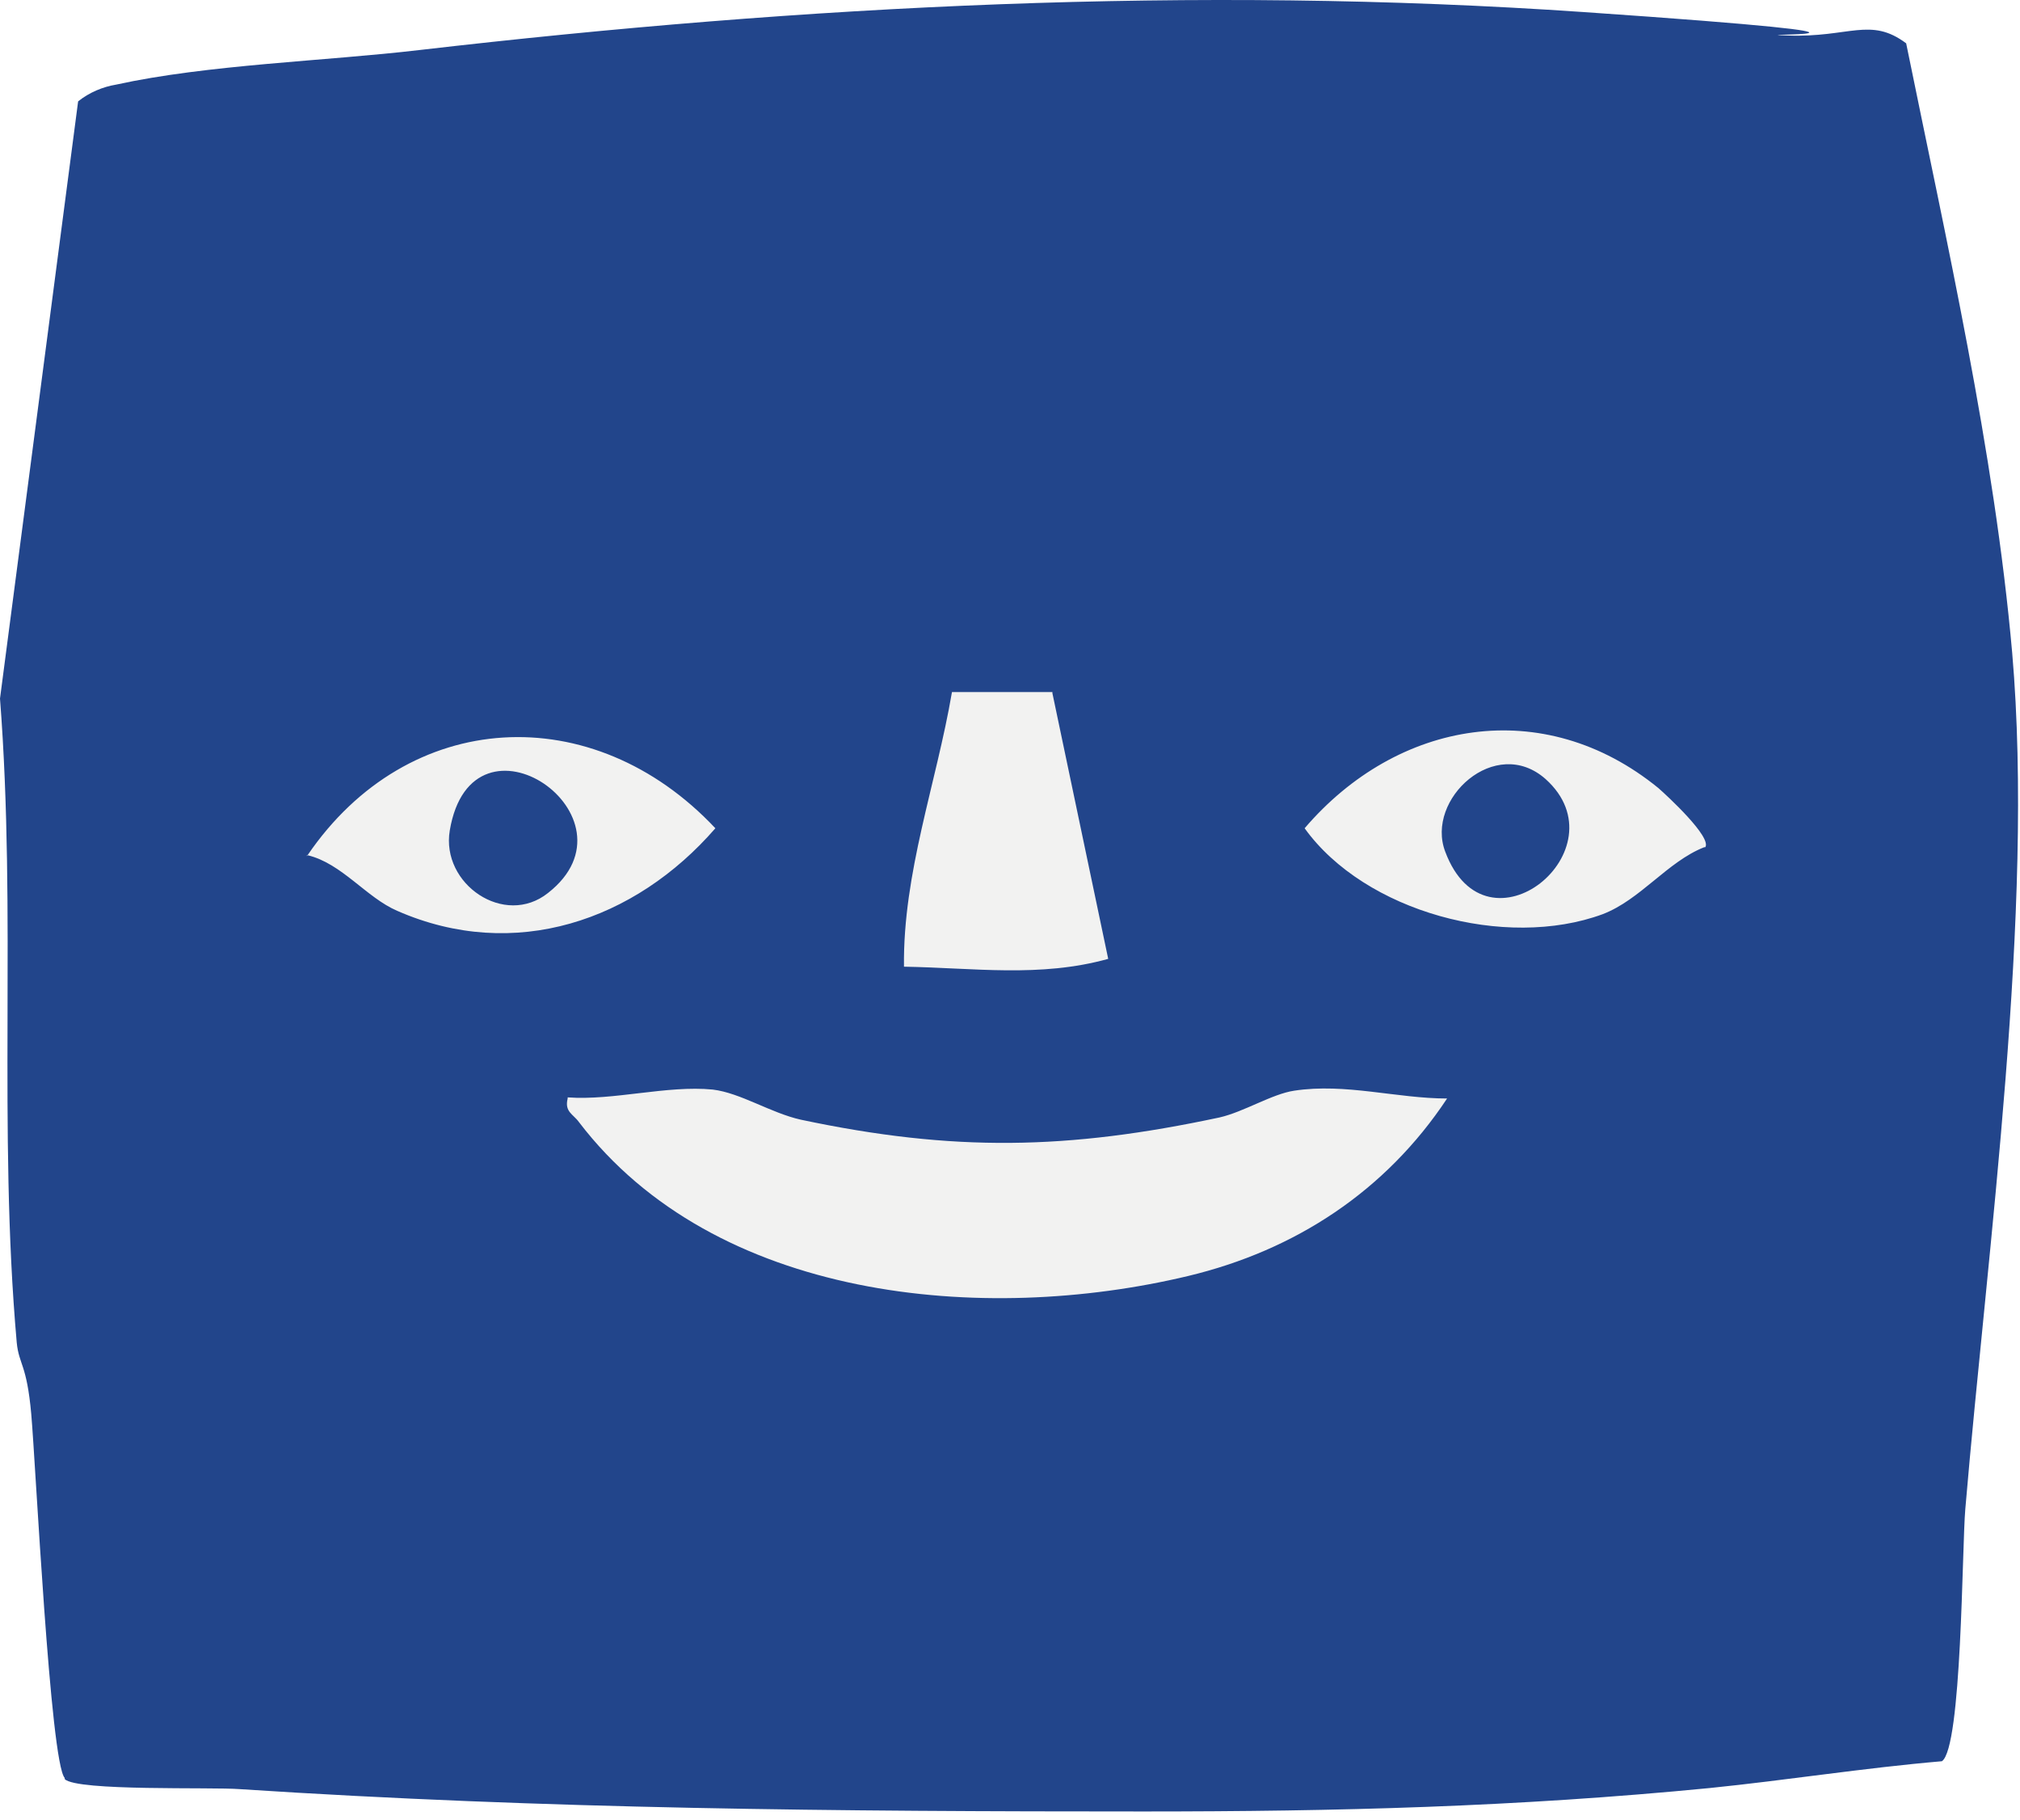
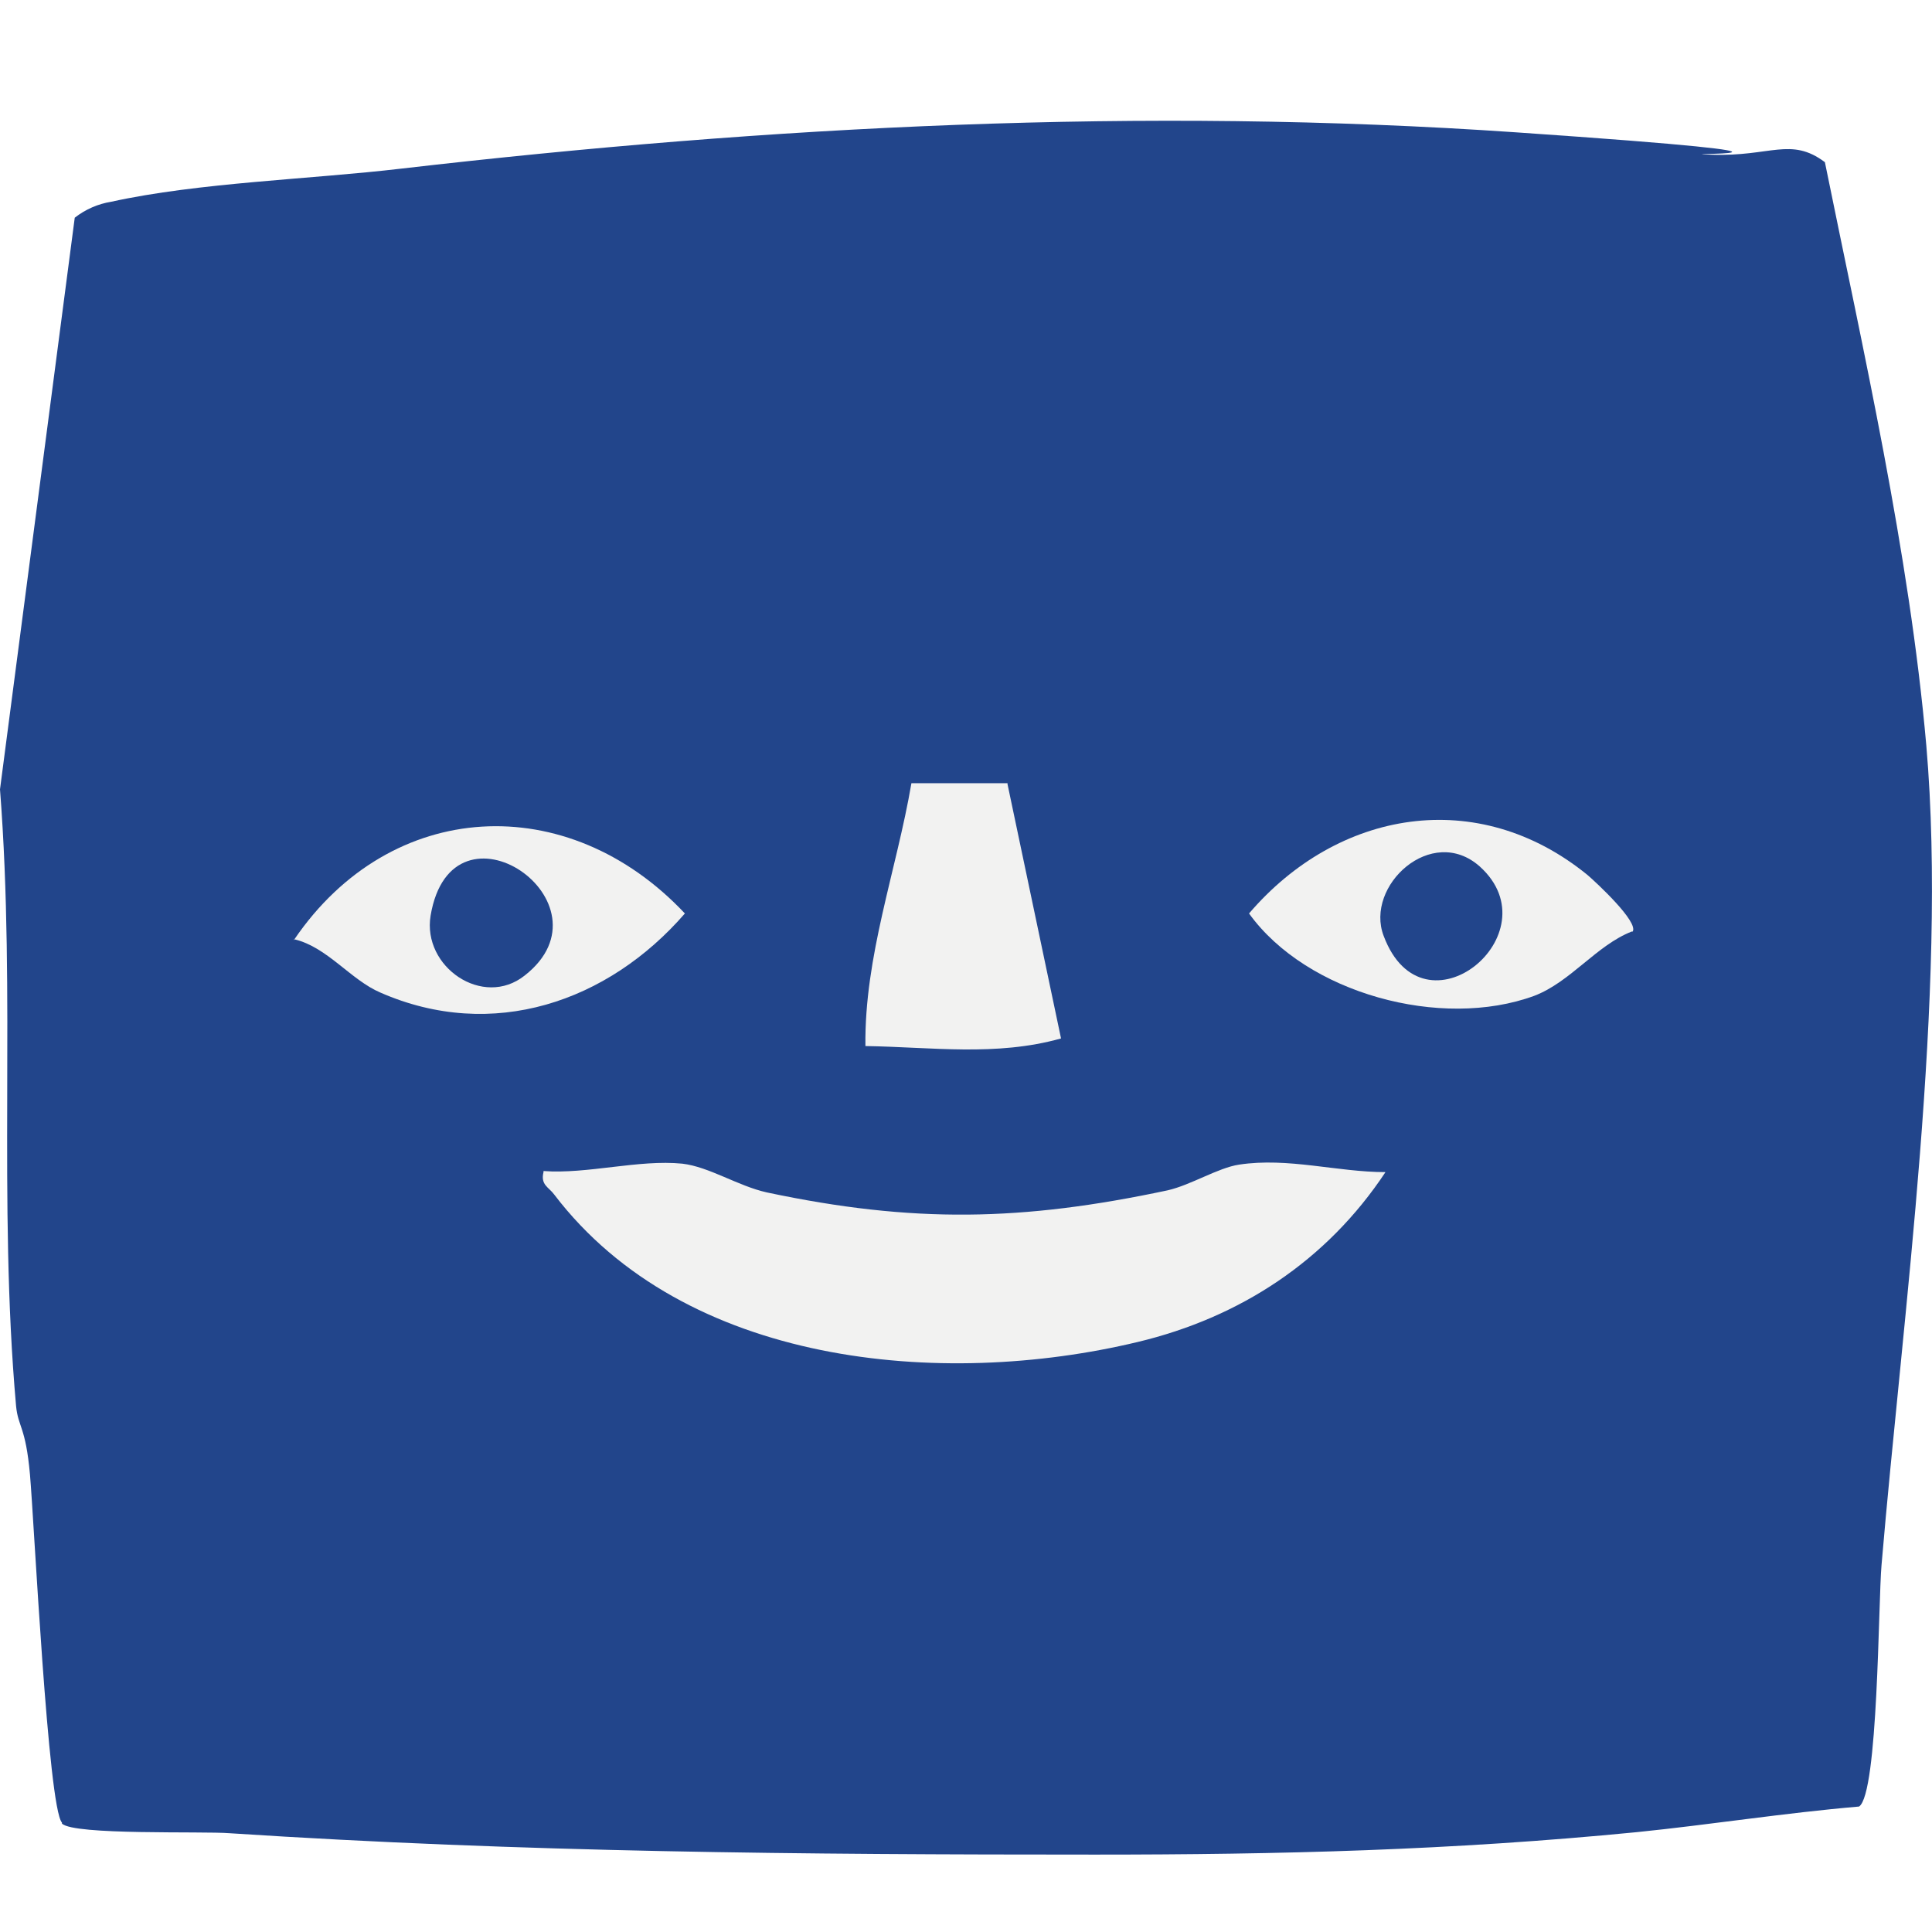
- <svg xmlns="http://www.w3.org/2000/svg" width="181" height="163" viewBox="0 0 181 163" fill="none">
-   <path d="M5.8 159.281C4.5 157.881 3.2 131.181 2.8 126.681C2.4 122.181 1.7 122.281 1.5 120.281C-0.2 101.081 1.5 81.981 0 62.581L7 9.081C8 8.281 9.2 7.781 10.4 7.581C18.6 5.781 29.1 5.481 37.6 4.481C72.1 0.481 107 -1.319 141.9 1.081C176.8 3.481 154.7 2.981 160.2 3.181C165.7 3.381 167.6 1.481 170.8 3.881C174.4 21.581 178.7 40.381 180.3 58.481C182.3 81.681 178.1 111.581 176.1 135.181C175.8 138.581 175.8 156.581 174 157.781C167 158.381 160.1 159.481 153.2 160.181C135.8 161.881 119.8 162.281 102.5 162.281C75.1 162.281 49 162.081 21.5 160.281C19 160.081 6.9 160.481 5.8 159.381V159.281Z" fill="#22458B" />
-   <path d="M94.3 62.101L99.3 85.9C93.2 87.6 87.2 86.701 81 86.601C80.9 78.201 83.9 70.2 85.3 62H94.3V62.101ZM27.559 76.615C36.572 63.397 53.123 62.525 64.1 74.2C56.9 82.5 46.099 86.201 35.6 81.601C32.818 80.408 30.628 77.341 27.559 76.615ZM116.9 74.2C125.2 64.5 138.3 62.201 148.6 70.601C149.4 71.301 153.4 75 152.8 75.9H152.7C149.4 77.2 147 80.6 143.6 81.9C134.9 85.1 122.3 81.7 116.9 74.2ZM49.101 80C57.8 73.2 42.301 62.5 40.301 74.4C39.501 79.2 45.201 83.1 49.101 80ZM138.5 69.8C134 65.8 127.7 71.6 129.5 76.3C133.2 86.2 145.5 76.1 138.5 69.8ZM27.559 76.615C27.539 76.644 27.519 76.672 27.5 76.7V76.601C27.52 76.605 27.539 76.611 27.559 76.615Z" fill="#F2F2F1" />
-   <path d="M51.865 100.509C51.365 99.808 50.565 99.609 50.865 98.409L50.865 98.309C54.965 98.609 59.765 97.209 63.865 97.609C66.365 97.909 69.065 99.709 71.765 100.309C85.465 103.209 95.665 103.009 109.265 100.109C111.465 99.609 113.965 98.008 115.965 97.709C120.565 97.008 125.165 98.409 129.665 98.409C124.165 106.709 116.065 112.009 106.465 114.309C88.065 118.709 64.065 116.509 51.865 100.509Z" fill="#F2F2F1" />
+ <svg xmlns="http://www.w3.org/2000/svg" width="16" height="16" viewBox="0 0 16 16" fill="none">
+   <path d="M0.513 15.094C0.398 14.97 0.283 12.607 0.248 12.209C0.212 11.811 0.15 11.82 0.133 11.643C-0.018 9.944 0.133 8.254 0 6.537L0.619 1.803C0.708 1.733 0.814 1.688 0.92 1.671C1.646 1.511 2.575 1.485 3.327 1.396C6.38 1.043 9.468 0.883 12.556 1.096C15.644 1.308 13.688 1.264 14.175 1.281C14.662 1.299 14.83 1.131 15.113 1.343C15.431 2.91 15.812 4.573 15.953 6.175C16.13 8.227 15.759 10.873 15.582 12.961C15.555 13.262 15.555 14.855 15.396 14.961C14.777 15.014 14.166 15.111 13.556 15.173C12.016 15.324 10.6 15.359 9.069 15.359C6.645 15.359 4.336 15.341 1.902 15.182C1.681 15.164 0.611 15.2 0.513 15.102V15.094Z" fill="#22458B" />
+   <path d="M8.344 6.495L8.787 8.6C8.247 8.751 7.716 8.671 7.167 8.663C7.158 7.919 7.424 7.211 7.548 6.486H8.344V6.495Z" fill="#F2F2F1" />
+   <path fill-rule="evenodd" clip-rule="evenodd" d="M2.438 7.779C3.236 6.609 4.701 6.532 5.672 7.565C5.035 8.299 4.079 8.627 3.15 8.22C2.904 8.115 2.71 7.843 2.438 7.779ZM4.345 8.079C5.115 7.477 3.743 6.531 3.566 7.583C3.496 8.008 4 8.353 4.345 8.079Z" fill="#F2F2F1" />
+   <path fill-rule="evenodd" clip-rule="evenodd" d="M10.344 7.565C11.078 6.707 12.237 6.504 13.148 7.247C13.219 7.308 13.572 7.635 13.521 7.715H13.512C13.22 7.83 13.007 8.132 12.706 8.247C11.936 8.53 10.822 8.228 10.344 7.565ZM12.255 7.176C11.857 6.822 11.3 7.336 11.459 7.751C11.787 8.627 12.874 7.734 12.255 7.176Z" fill="#F2F2F1" />
+   <path d="M2.438 7.779C2.437 7.781 2.435 7.784 2.434 7.787V7.778L2.438 7.779Z" fill="#F2F2F1" />
+   <path d="M4.59 9.893C4.545 9.831 4.475 9.814 4.501 9.707V9.698C4.864 9.725 5.289 9.601 5.651 9.637C5.873 9.663 6.112 9.822 6.35 9.875C7.563 10.132 8.465 10.114 9.669 9.858C9.863 9.814 10.085 9.672 10.261 9.645C10.668 9.583 11.075 9.707 11.474 9.707C10.987 10.442 10.27 10.911 9.421 11.114C7.793 11.504 5.669 11.309 4.59 9.893Z" fill="#F2F2F1" />
</svg>
